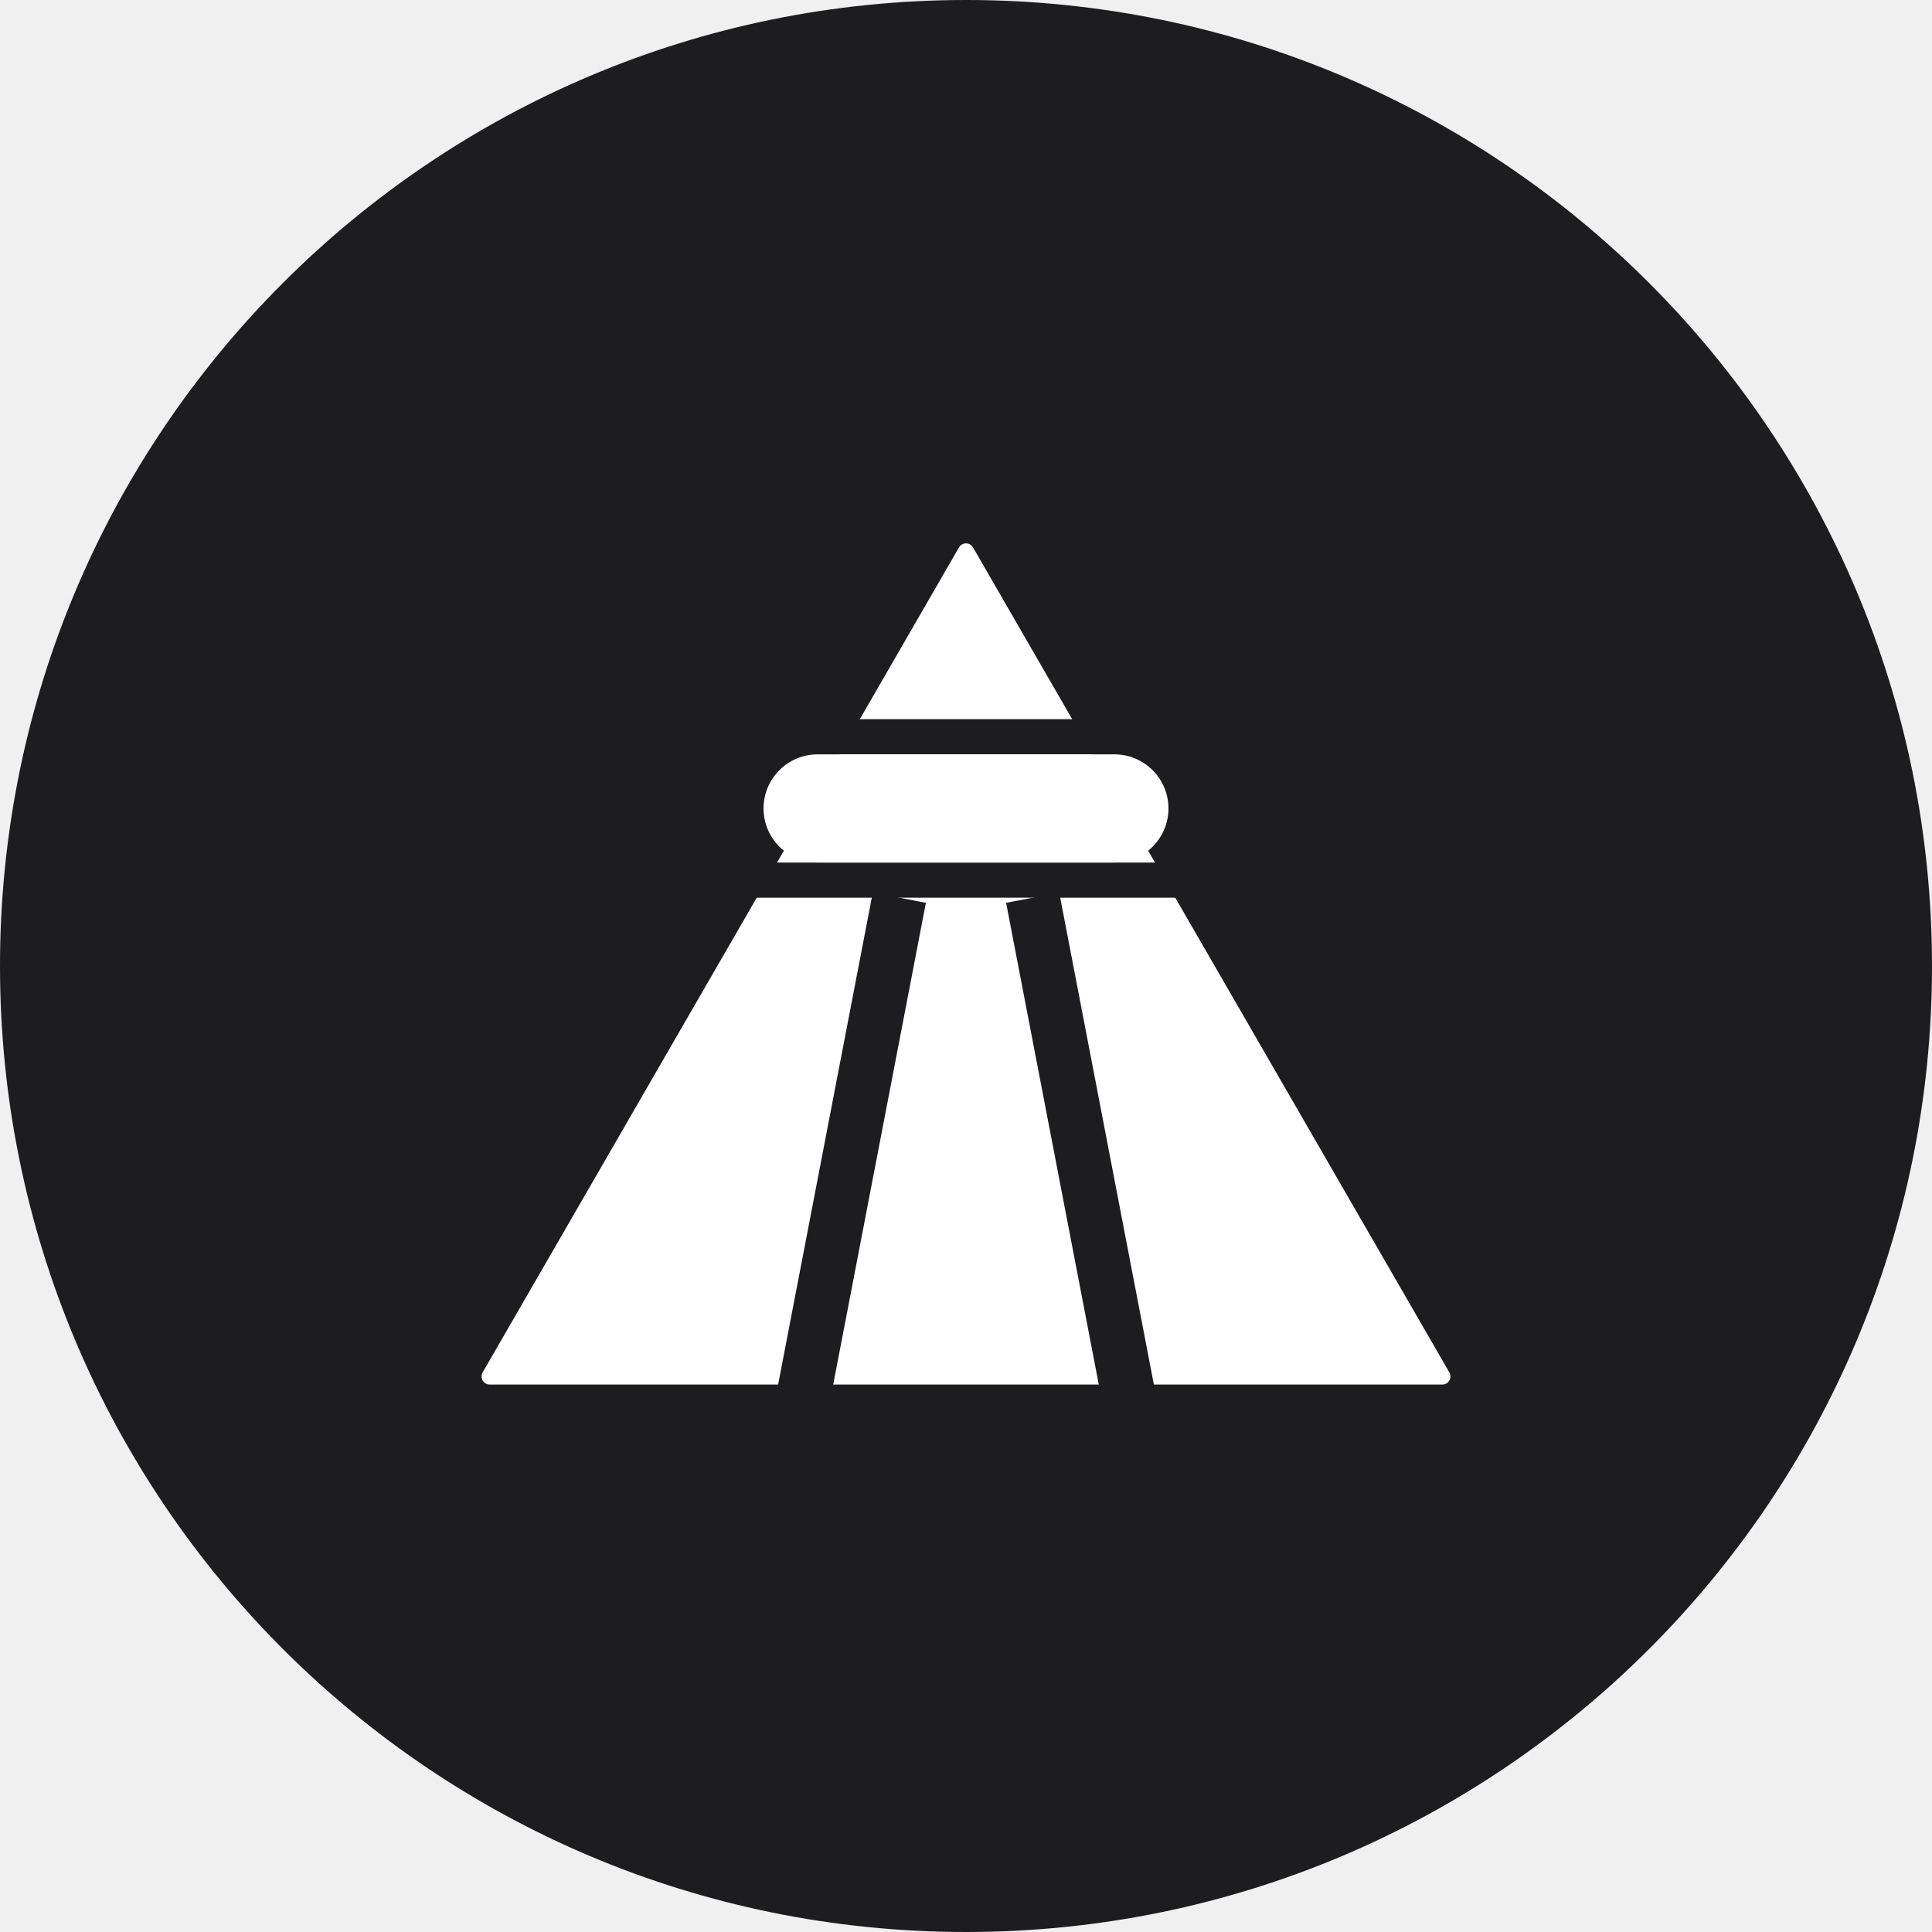
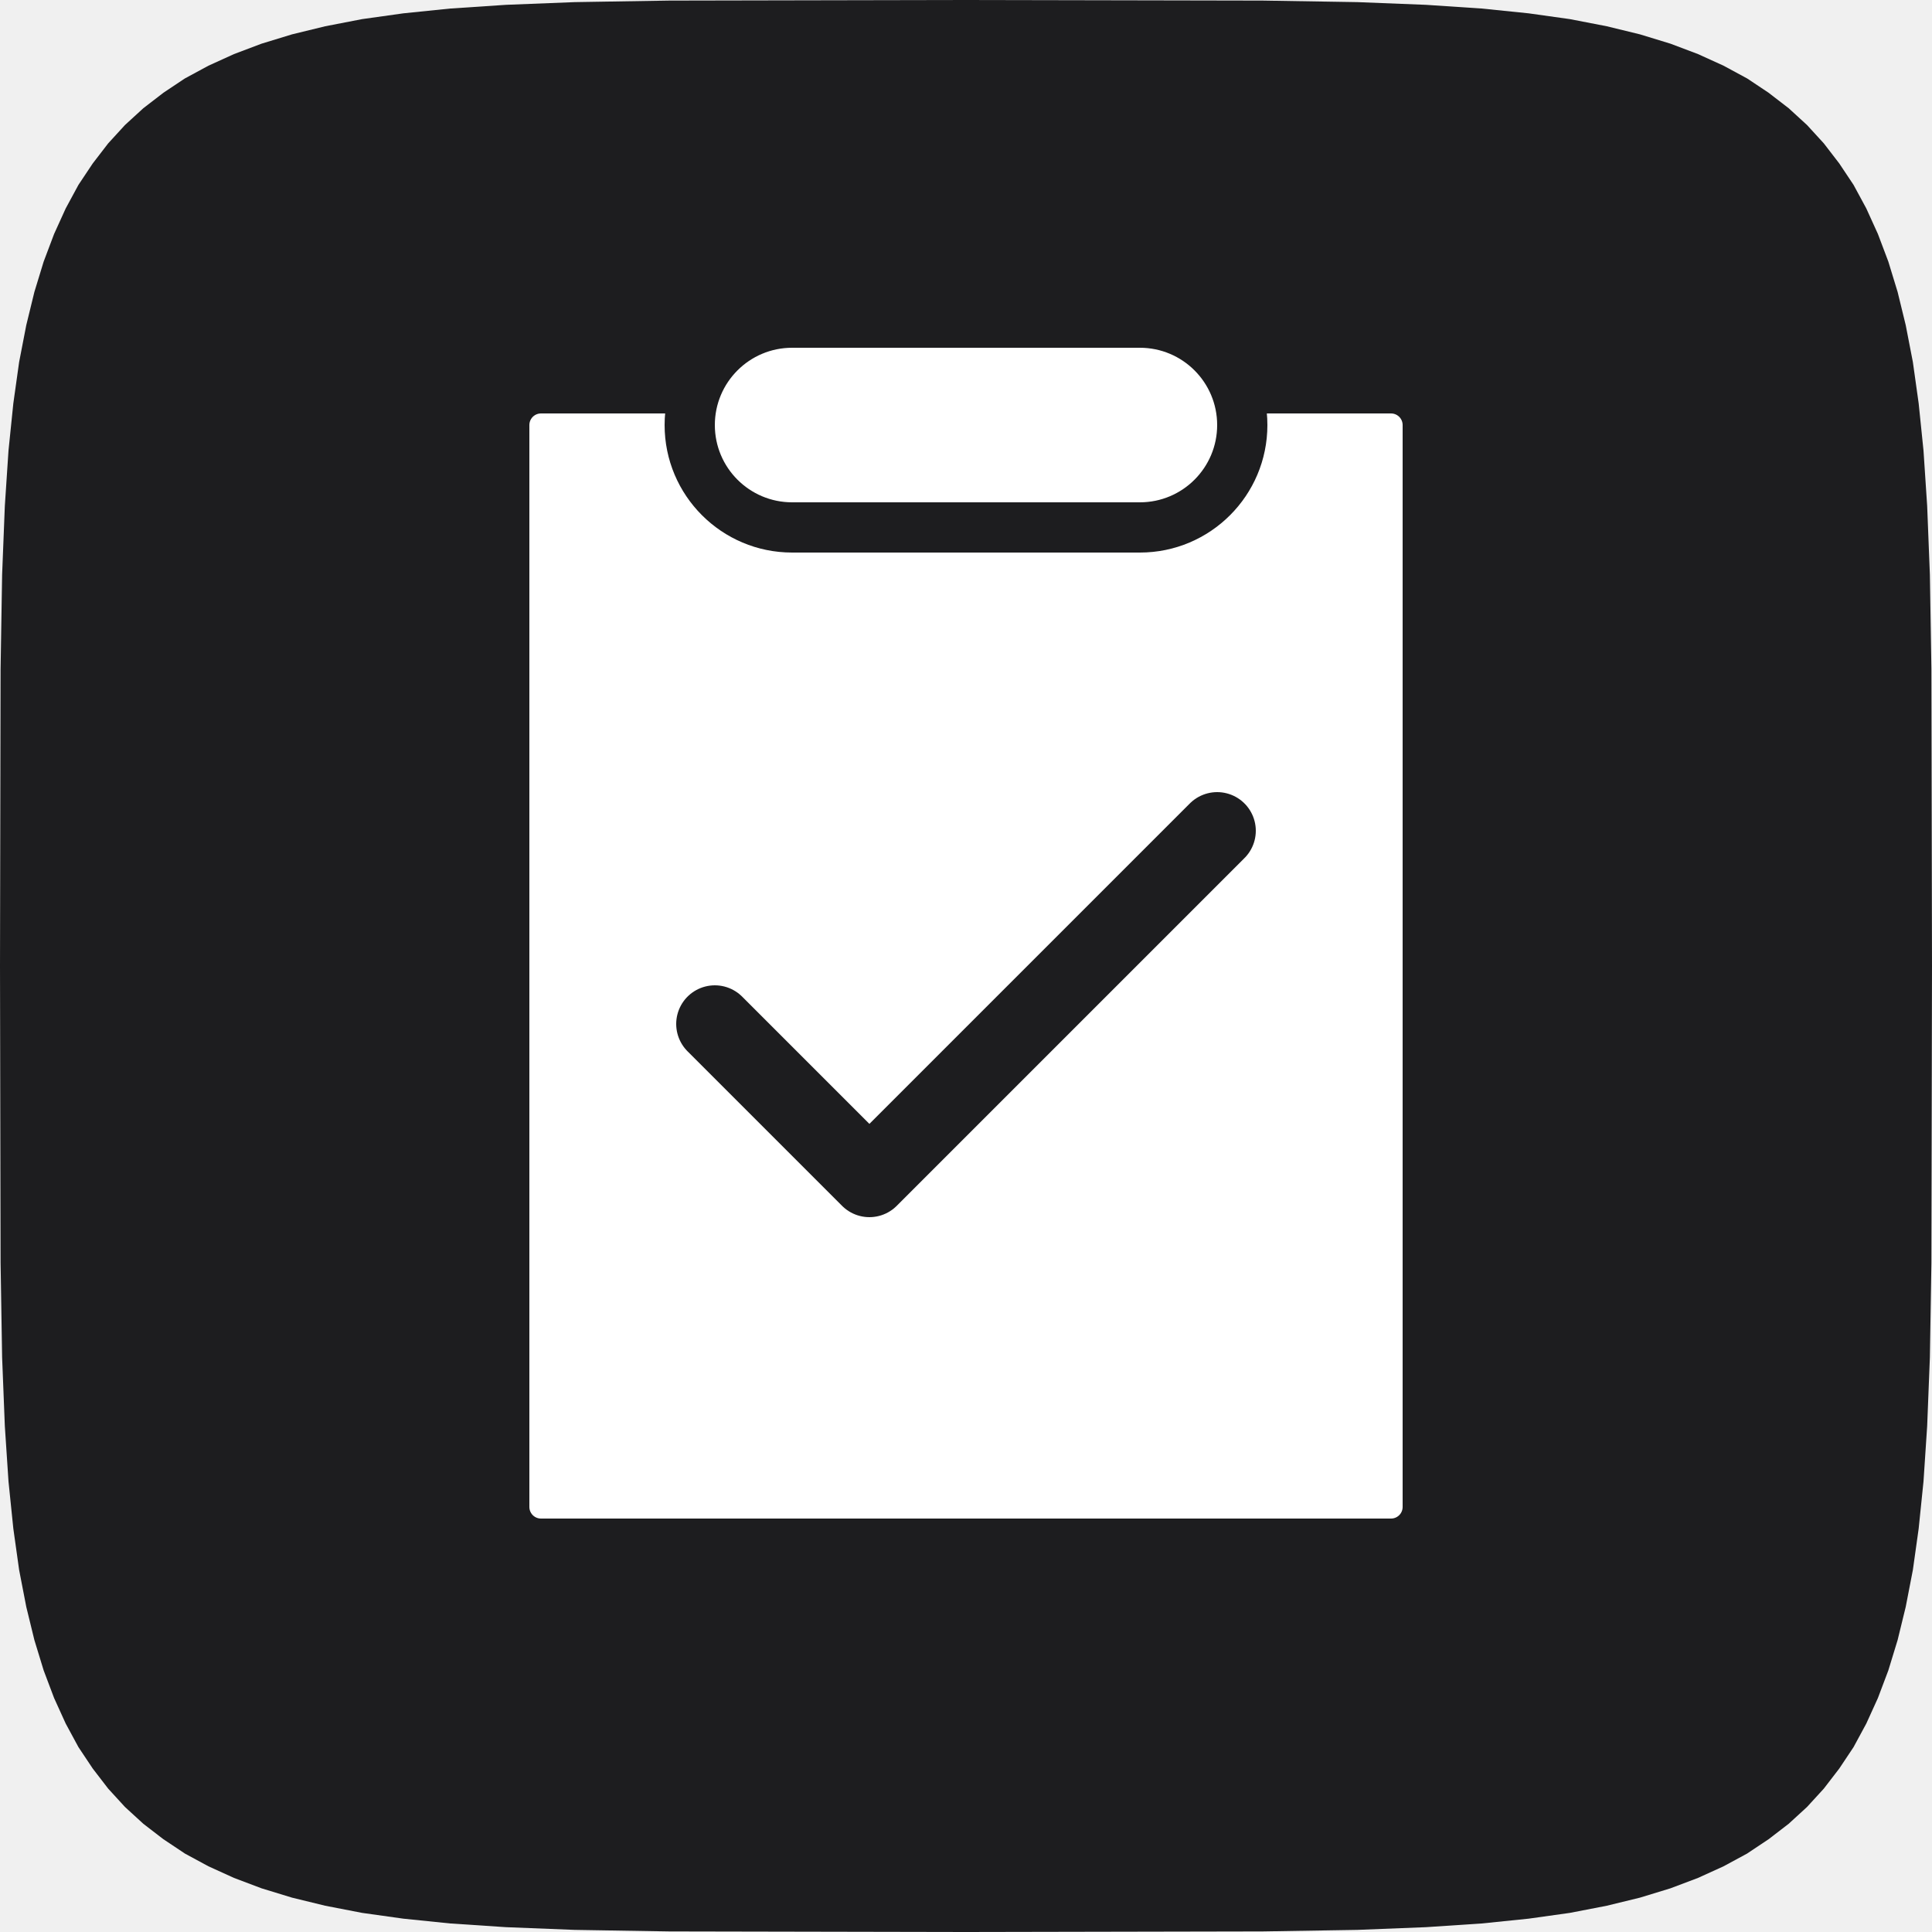
- <svg xmlns="http://www.w3.org/2000/svg" viewBox="0 0 100 100" role="img" aria-label="Sararia">
+ <svg xmlns="http://www.w3.org/2000/svg" viewBox="0 0 100 100" role="img" aria-label="Sararia Tasks">
  <style>.d{fill:#1d1d1f}.c{color:#ffffff}@media (prefers-color-scheme:dark){.d{fill:#ffffff}.c{color:#1d1d1f}}</style>
-   <circle class="d" cx="50" cy="50" r="50" />
+   <path class="d" d="M100 50L99.97 65.36L99.89 70.26L99.75 73.81L99.56 76.68L99.31 79.12L99.01 81.26L98.64 83.17L98.22 84.89L97.74 86.46L97.2 87.89L96.6 89.21L95.94 90.43L95.2 91.54L94.4 92.58L93.53 93.53L92.58 94.4L91.54 95.2L90.43 95.94L89.21 96.6L87.89 97.2L86.46 97.74L84.89 98.22L83.17 98.64L81.26 99.01L79.12 99.31L76.68 99.56L73.81 99.75L70.26 99.89L65.36 99.97L50 100L34.64 99.97L29.74 99.89L26.19 99.75L23.32 99.56L20.88 99.31L18.74 99.01L16.83 98.64L15.11 98.22L13.54 97.74L12.11 97.2L10.79 96.6L9.57 95.94L8.46 95.2L7.42 94.4L6.47 93.53L5.6 92.58L4.8 91.54L4.06 90.43L3.4 89.21L2.8 87.89L2.26 86.46L1.78 84.89L1.36 83.17L0.99 81.26L0.69 79.12L0.44 76.68L0.25 73.81L0.11 70.26L0.03 65.36L0 50L0.03 34.64L0.11 29.74L0.25 26.19L0.44 23.32L0.69 20.88L0.99 18.74L1.36 16.83L1.78 15.11L2.26 13.54L2.8 12.11L3.4 10.79L4.06 9.57L4.8 8.46L5.6 7.42L6.47 6.47L7.42 5.6L8.46 4.8L9.57 4.06L10.79 3.4L12.11 2.8L13.54 2.26L15.11 1.78L16.83 1.36L18.74 0.99L20.88 0.69L23.32 0.44L26.19 0.25L29.74 0.11L34.64 0.03L50 0L65.36 0.03L70.26 0.11L73.81 0.25L76.68 0.44L79.12 0.69L81.26 0.99L83.17 1.36L84.89 1.78L86.46 2.26L87.89 2.8L89.21 3.4L90.43 4.06L91.54 4.8L92.58 5.6L93.53 6.47L94.4 7.42L95.2 8.46L95.94 9.57L96.6 10.79L97.2 12.11L97.74 13.54L98.22 15.11L98.64 16.83L99.01 18.74L99.31 20.88L99.56 23.32L99.75 26.19L99.89 29.74L99.97 34.64Z" />
  <g class="c">
-     <g transform="translate(50 50) scale(0.7) translate(-50 -48.65)">
-       <defs>
-         <mask id="s">
-           <rect width="100" height="100" fill="#fff" />
-           <g>
-             <rect y="30.4" width="100" height="2.6" />
-             <rect y="41" width="100" height="2.6" />
-           </g>
-           <g stroke="#000" stroke-width="4">
-             <path d="M45.07 43.6L37.49 83" />
-             <path d="M54.93 43.6L62.51 83" />
-           </g>
-         </mask>
-       </defs>
-       <path d="M50 18L85.22 79H14.78Z" fill="currentColor" stroke="currentColor" stroke-width="1.2" stroke-linejoin="round" mask="url(#s)" />
-       <rect x="35.03" y="33" width="29.94" height="8" rx="4" fill="currentColor" />
-     </g>
+     <defs>
+       <mask id="gs">
+         <rect width="100" height="100" fill="#fff" />
+         <g>
+           <rect x="34.4" y="15.4" width="31.2" height="13.2" rx="6.6" />
+         </g>
+         <g fill="none" stroke="#000" stroke-width="4" stroke-linecap="round" stroke-linejoin="round">
+           <path d="M37 53L45 61L63 43" />
+         </g>
+       </mask>
+     </defs>
+     <path d="M28 22H72V78H28Z" fill="currentColor" stroke="currentColor" stroke-width="1.2" stroke-linejoin="round" mask="url(#gs)" />
+     <rect x="37" y="18" width="26" height="8" rx="4" fill="currentColor" />
  </g>
</svg>
